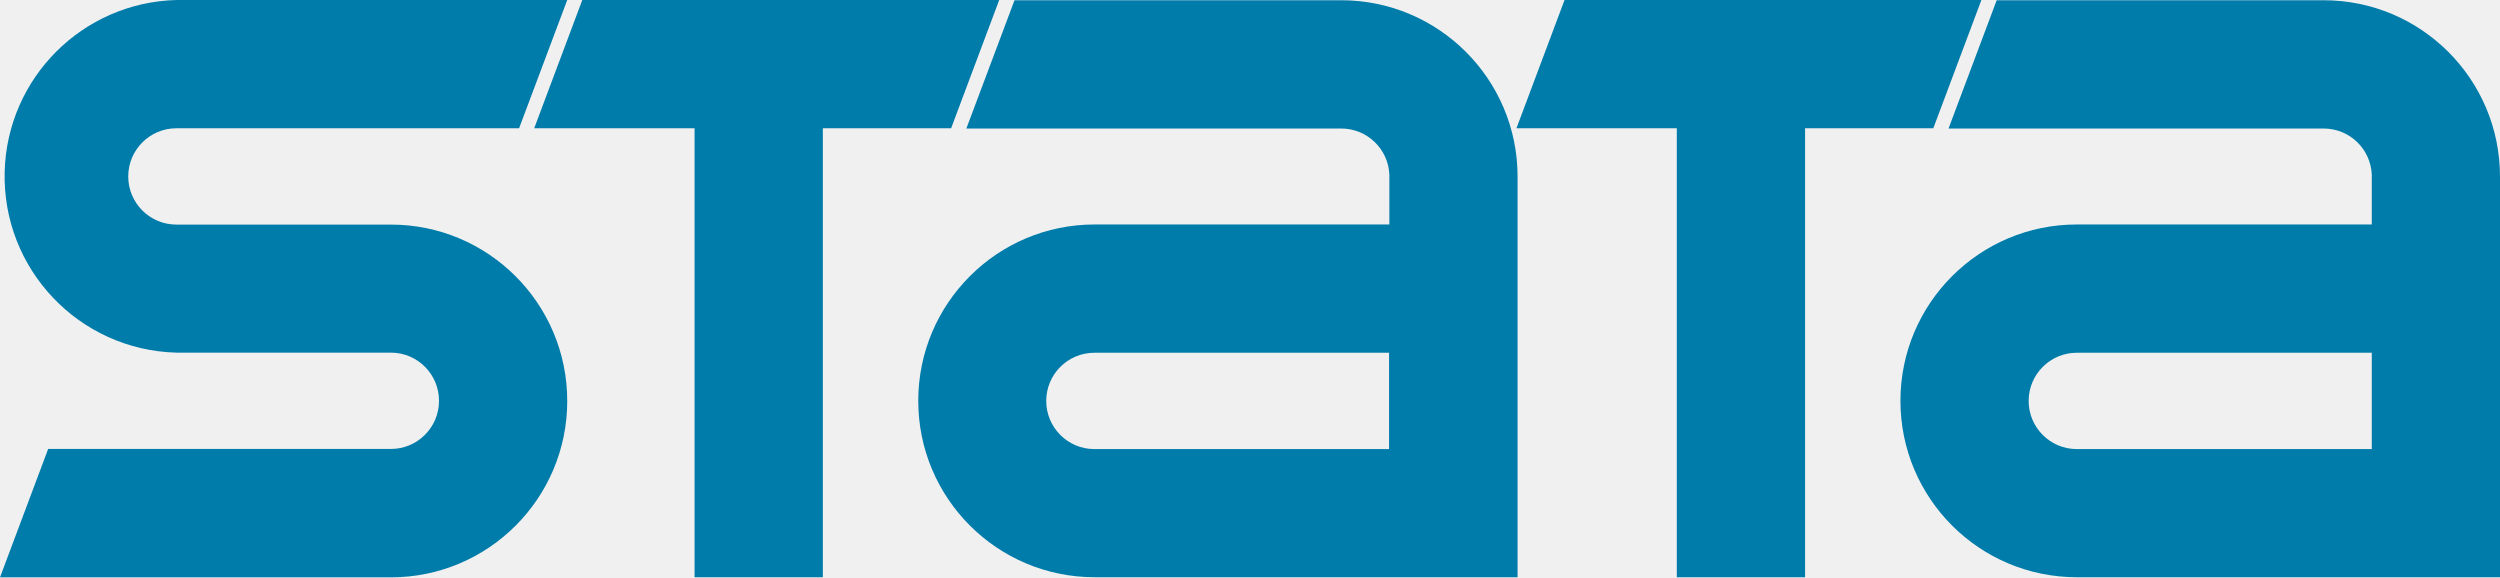
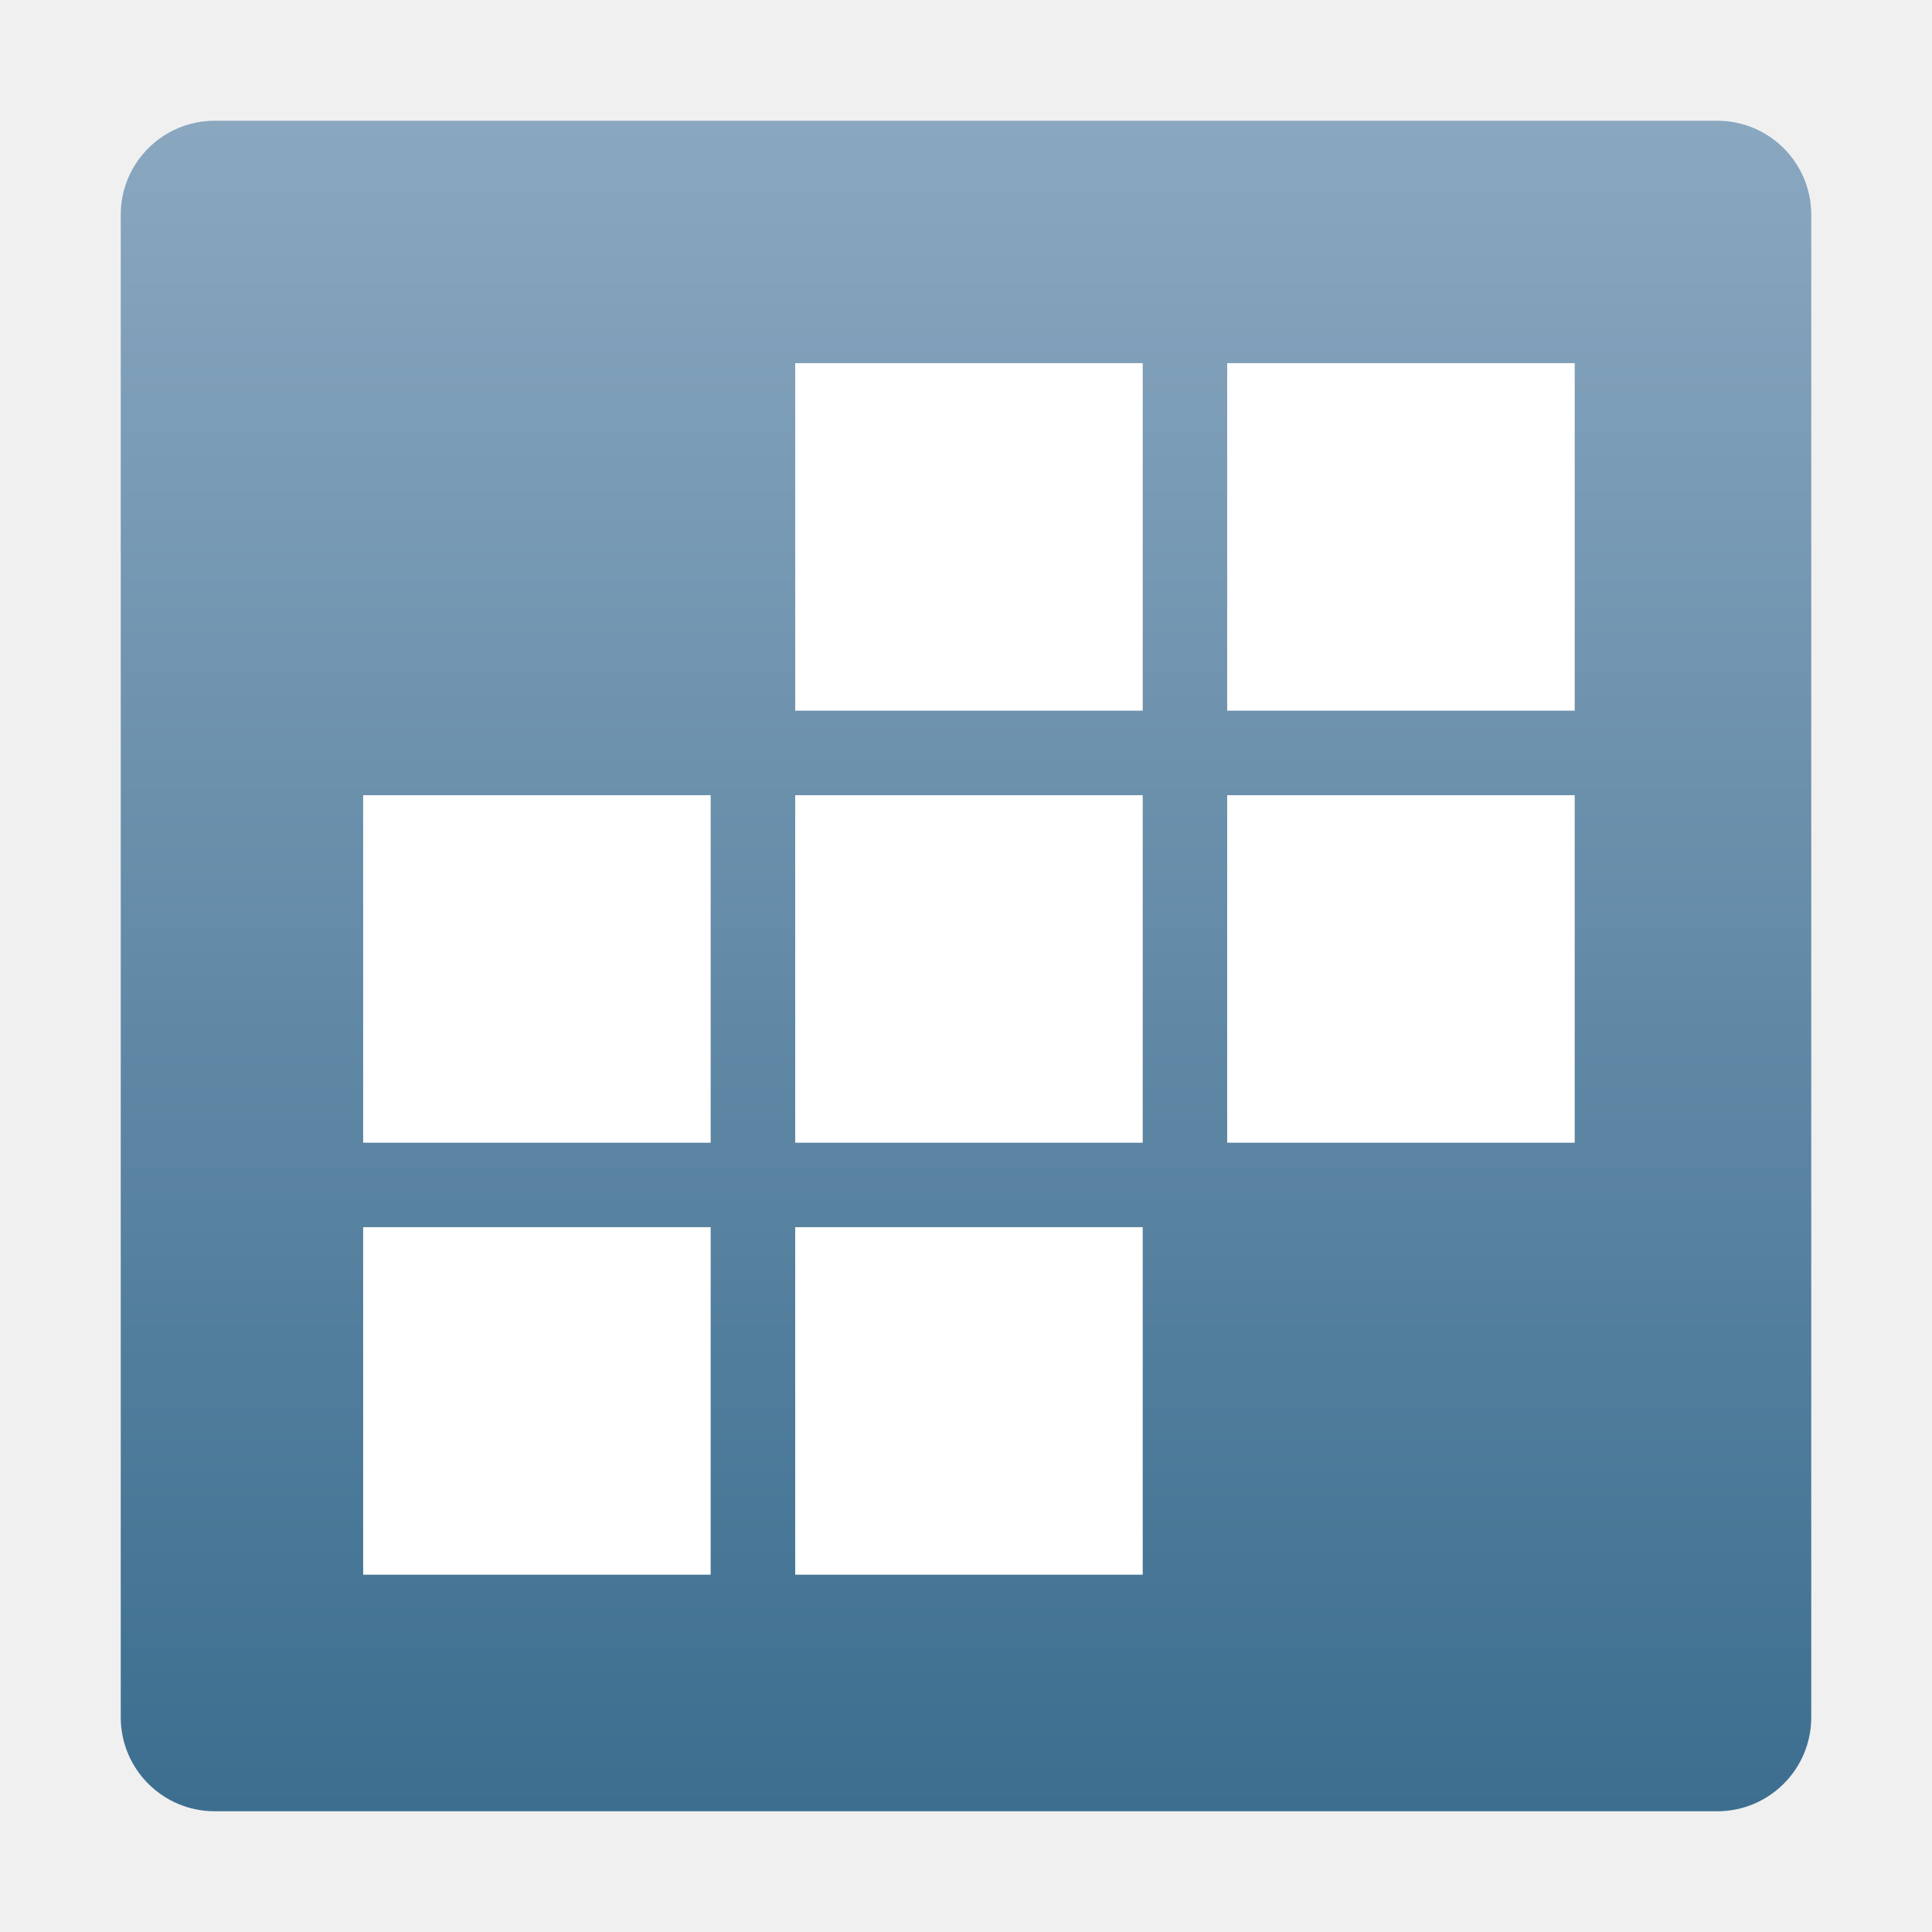
- <svg xmlns="http://www.w3.org/2000/svg" width="2688.51pt" height="620.89pt" viewBox="0 0 2688.51 620.89" version="1.1">
+ <svg xmlns="http://www.w3.org/2000/svg" viewBox="0 0 32 32">
  <defs>
-     <clipPath id="clip1">
-       <path d="M 0 0 L 611 0 L 611 620.891 L 0 620.891 Z M 0 0 " />
-     </clipPath>
-     <clipPath id="clip2">
-       <path d="M 1630 0 L 2131 0 L 2131 620.891 L 1630 620.891 Z M 1630 0 " />
-     </clipPath>
-     <clipPath id="clip3">
-       <path d="M 2043 0 L 2688.512 0 L 2688.512 620.891 L 2043 620.891 Z M 2043 0 " />
-     </clipPath>
-     <clipPath id="clip4">
-       <path d="M 987 0 L 1633 0 L 1633 620.891 L 987 620.891 Z M 987 0 " />
-     </clipPath>
-     <clipPath id="clip5">
-       <path d="M 574 0 L 1075 0 L 1075 620.891 L 574 620.891 Z M 574 0 " />
-     </clipPath>
+     <linearGradient id="a" x1="16" y1="2" x2="16" y2="30" gradientUnits="userSpaceOnUse">
+       <stop offset="0" stop-color="#8aa7c0" />
+       <stop offset="1" stop-color="#3c6e8f" />
+     </linearGradient>
  </defs>
-   <g id="surface1">
-     <g clip-path="url(#clip1)" clip-rule="nonzero">
-       <path style=" stroke:none;fill-rule:nonzero;fill:rgb(0%,48.599%,66.699%);fill-opacity:1;" d="M 610.016 0 L 558.227 137.953 L 189.68 137.953 C 161.074 137.969 137.902 161.168 137.914 189.77 C 137.93 218.352 161.098 241.52 189.68 241.531 L 420.336 241.531 C 525.094 241.531 610.016 326.453 610.016 431.211 C 610.016 535.969 525.094 620.891 420.336 620.891 L 0 620.891 L 51.789 482.805 L 420.336 482.805 C 448.938 482.805 472.125 459.617 472.125 431.016 C 472.125 402.414 448.938 379.227 420.336 379.227 L 189.68 379.227 C 84.957 376.492 2.281 289.379 5.02 184.66 C 7.656 83.785 88.805 2.637 189.68 0 L 610.016 0 " />
-     </g>
-     <g clip-path="url(#clip2)" clip-rule="nonzero">
-       <path style=" stroke:none;fill-rule:nonzero;fill:rgb(0%,48.599%,66.699%);fill-opacity:1;" d="M 1682.512 0 L 1630.781 137.953 L 1803.238 137.953 L 1803.238 620.762 L 1941.191 620.762 L 1941.191 137.953 L 2079.078 137.953 L 2130.809 0 L 1682.512 0 " />
-     </g>
-     <g clip-path="url(#clip3)" clip-rule="nonzero">
-       <path style=" stroke:none;fill-rule:nonzero;fill:rgb(0%,48.599%,66.699%);fill-opacity:1;" d="M 2371.371 241.402 L 2550.621 241.402 L 2550.621 187.738 C 2549.41 160.023 2526.57 138.188 2498.828 138.215 L 2095.461 138.215 L 2147.25 0.262 L 2498.828 0.262 C 2603.59 0.262 2688.512 85.184 2688.512 189.938 L 2688.512 620.762 L 2233.41 620.762 C 2128.66 620.762 2043.738 535.84 2043.738 431.082 C 2043.738 326.324 2128.66 241.402 2233.41 241.402 Z M 2498.828 379.355 L 2233.41 379.355 C 2204.809 379.355 2181.621 402.543 2181.621 431.148 C 2181.621 459.75 2204.809 482.938 2233.41 482.938 L 2550.621 482.938 L 2550.621 379.355 L 2498.828 379.355 " />
-     </g>
-     <g clip-path="url(#clip4)" clip-rule="nonzero">
-       <path style=" stroke:none;fill-rule:nonzero;fill:rgb(0%,48.599%,66.699%);fill-opacity:1;" d="M 1373.32 241.402 L 1494.121 241.402 L 1494.121 187.738 C 1492.91 160.023 1470.07 138.188 1442.328 138.215 L 1039.219 138.215 L 1091.012 0.262 L 1442.328 0.262 C 1547.09 0.262 1632.012 85.184 1632.012 189.938 L 1632.012 620.762 L 1177.172 620.762 C 1072.422 620.762 987.492 535.84 987.492 431.082 C 987.492 326.324 1072.422 241.402 1177.172 241.402 Z M 1442.328 379.355 L 1176.91 379.355 C 1148.309 379.355 1125.121 402.543 1125.121 431.148 C 1125.121 459.75 1148.309 482.938 1176.91 482.938 L 1493.801 482.938 L 1493.801 379.355 L 1442.328 379.355 " />
-     </g>
-     <g clip-path="url(#clip5)" clip-rule="nonzero">
-       <path style=" stroke:none;fill-rule:nonzero;fill:rgb(0%,48.599%,66.699%);fill-opacity:1;" d="M 626.199 0 L 574.473 137.953 L 746.934 137.953 L 746.934 620.762 L 884.887 620.762 L 884.887 137.953 L 1022.84 137.953 L 1074.559 0 L 626.199 0 " />
-     </g>
-   </g>
+   <rect x="2" y="2" width="28" height="28" rx="1.556" ry="1.556" style="fill:url(#a)" />
+   <rect x="13.171" y="6.015" width="5.756" height="5.756" style="fill:#fff" />
+   <rect x="20.326" y="6.015" width="5.756" height="5.756" style="fill:#fff" />
+   <rect x="20.326" y="13.171" width="5.756" height="5.756" style="fill:#fff" />
+   <rect x="13.171" y="13.171" width="5.756" height="5.756" style="fill:#fff" />
+   <rect x="6.015" y="13.171" width="5.756" height="5.756" style="fill:#fff" />
+   <rect x="6.015" y="20.326" width="5.756" height="5.756" style="fill:#fff" />
+   <rect x="13.171" y="20.326" width="5.756" height="5.756" style="fill:#fff" />
</svg>
